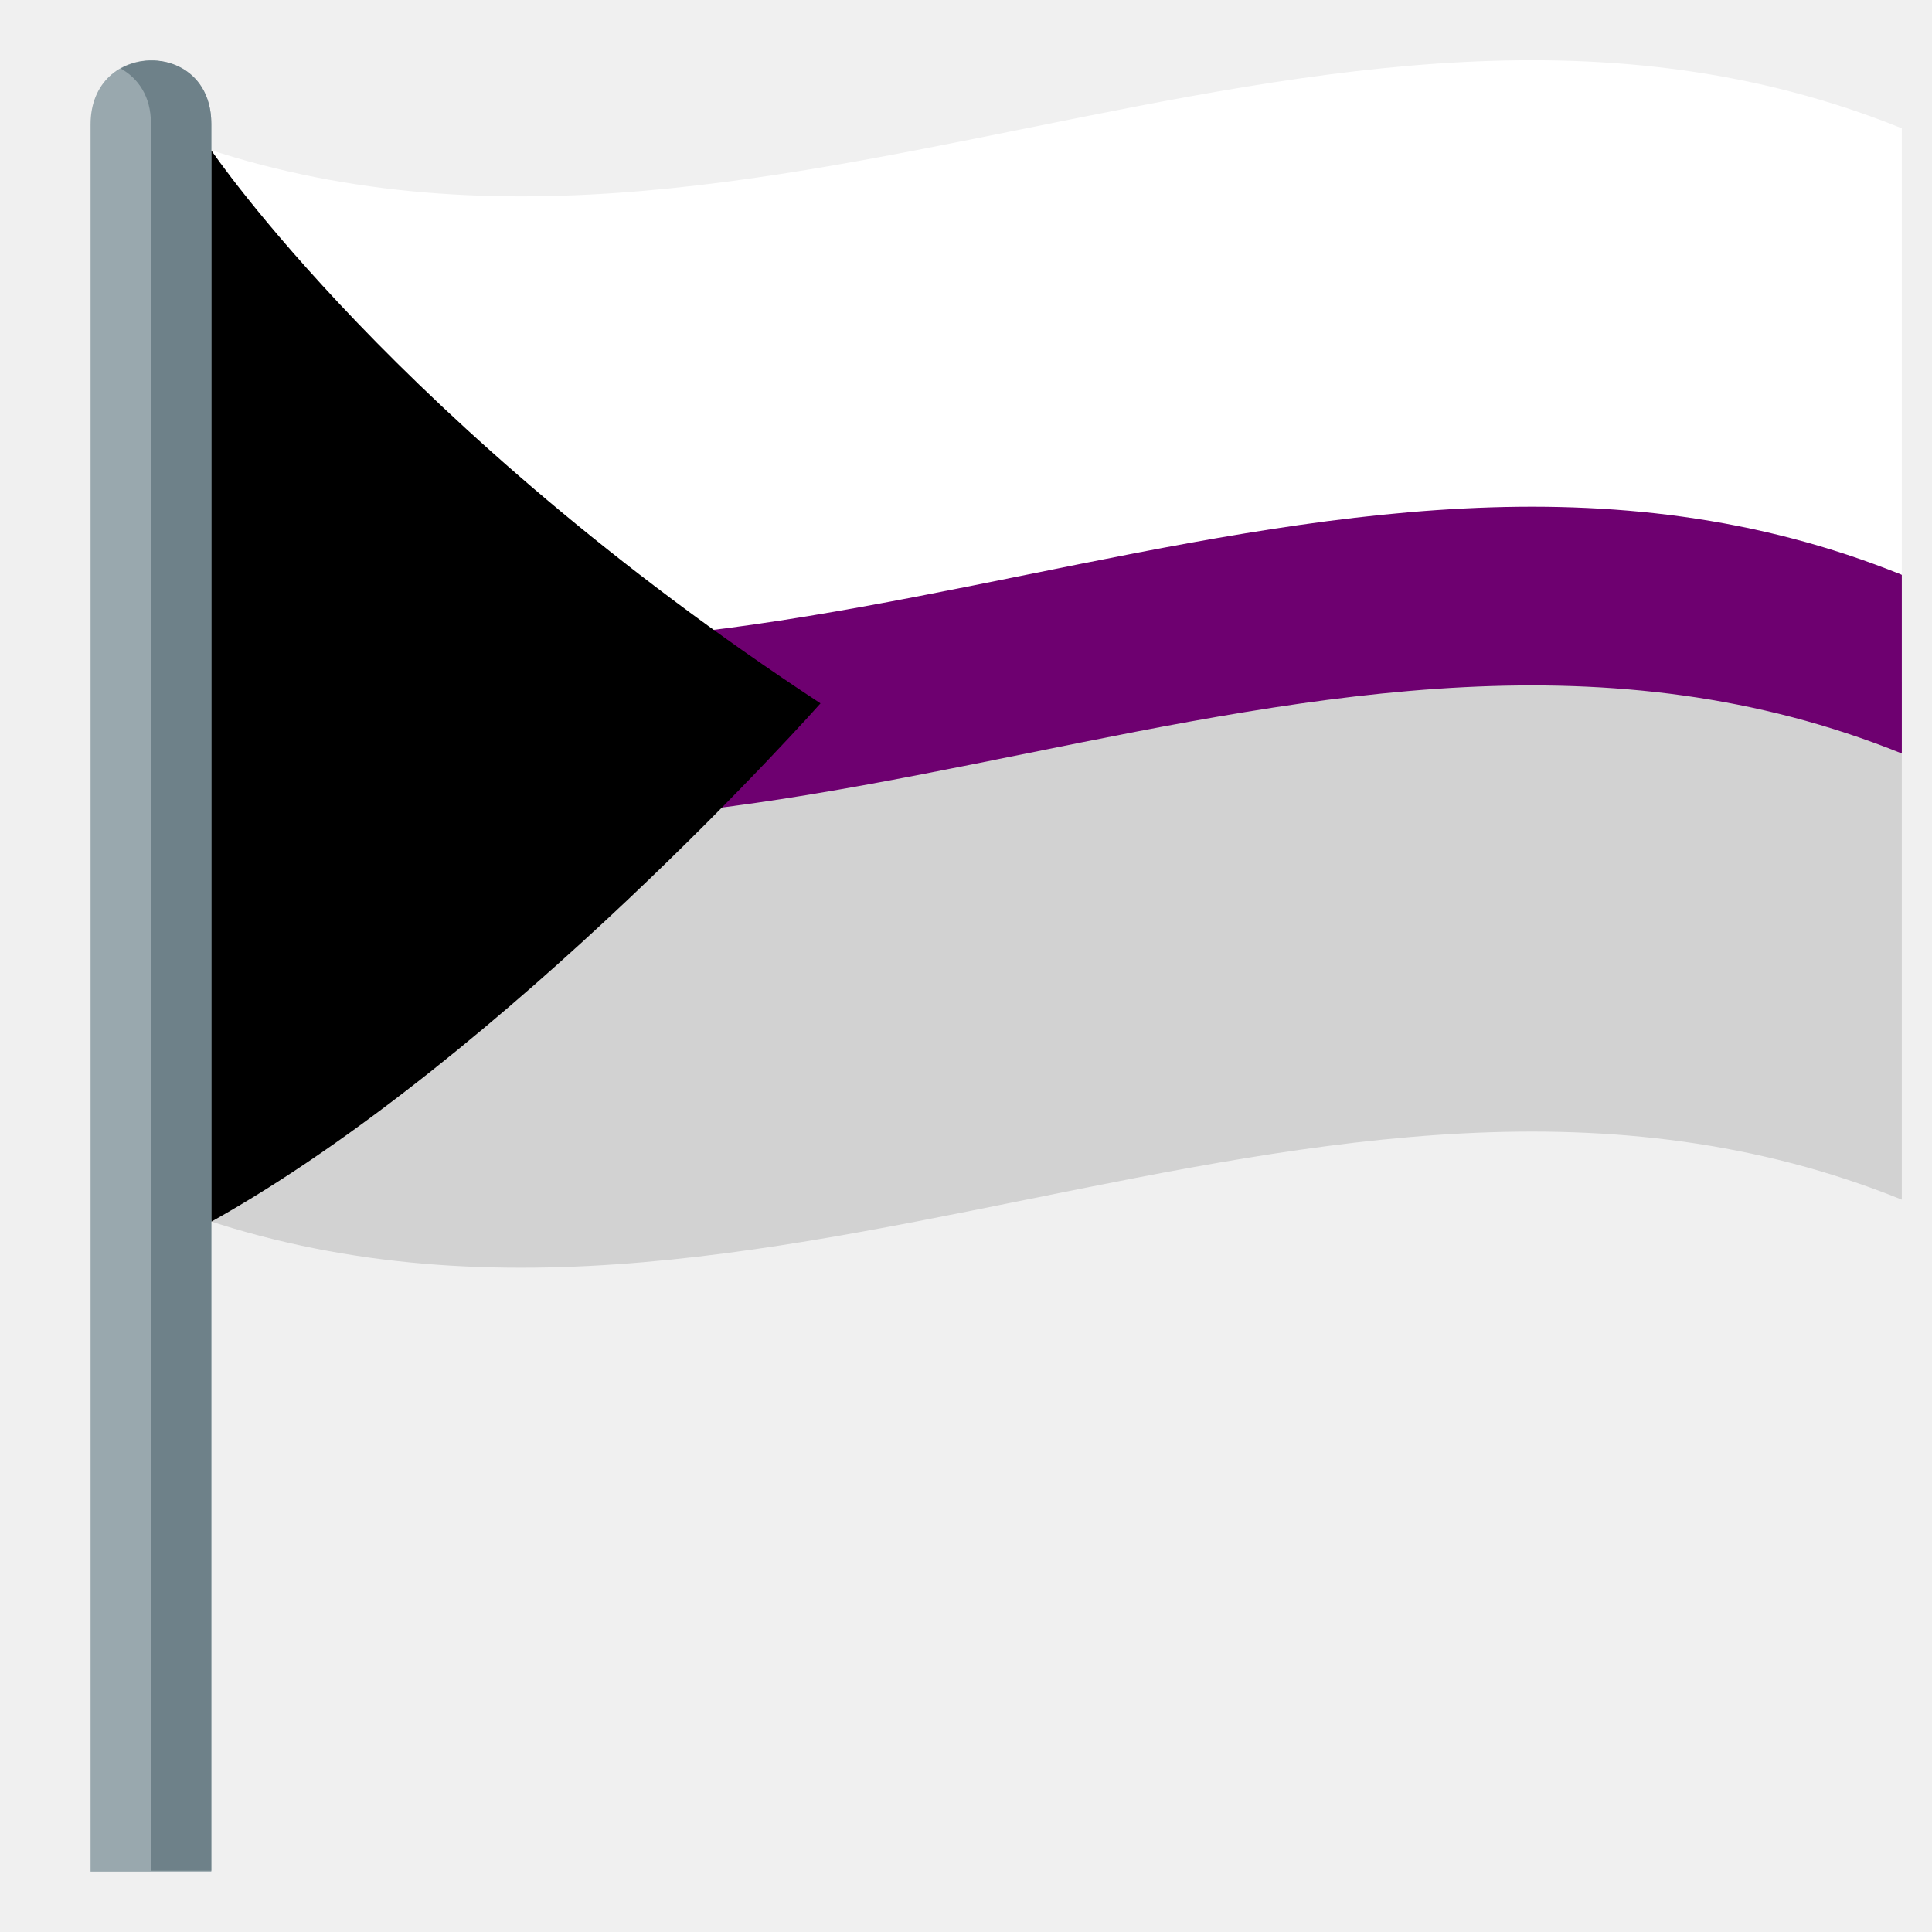
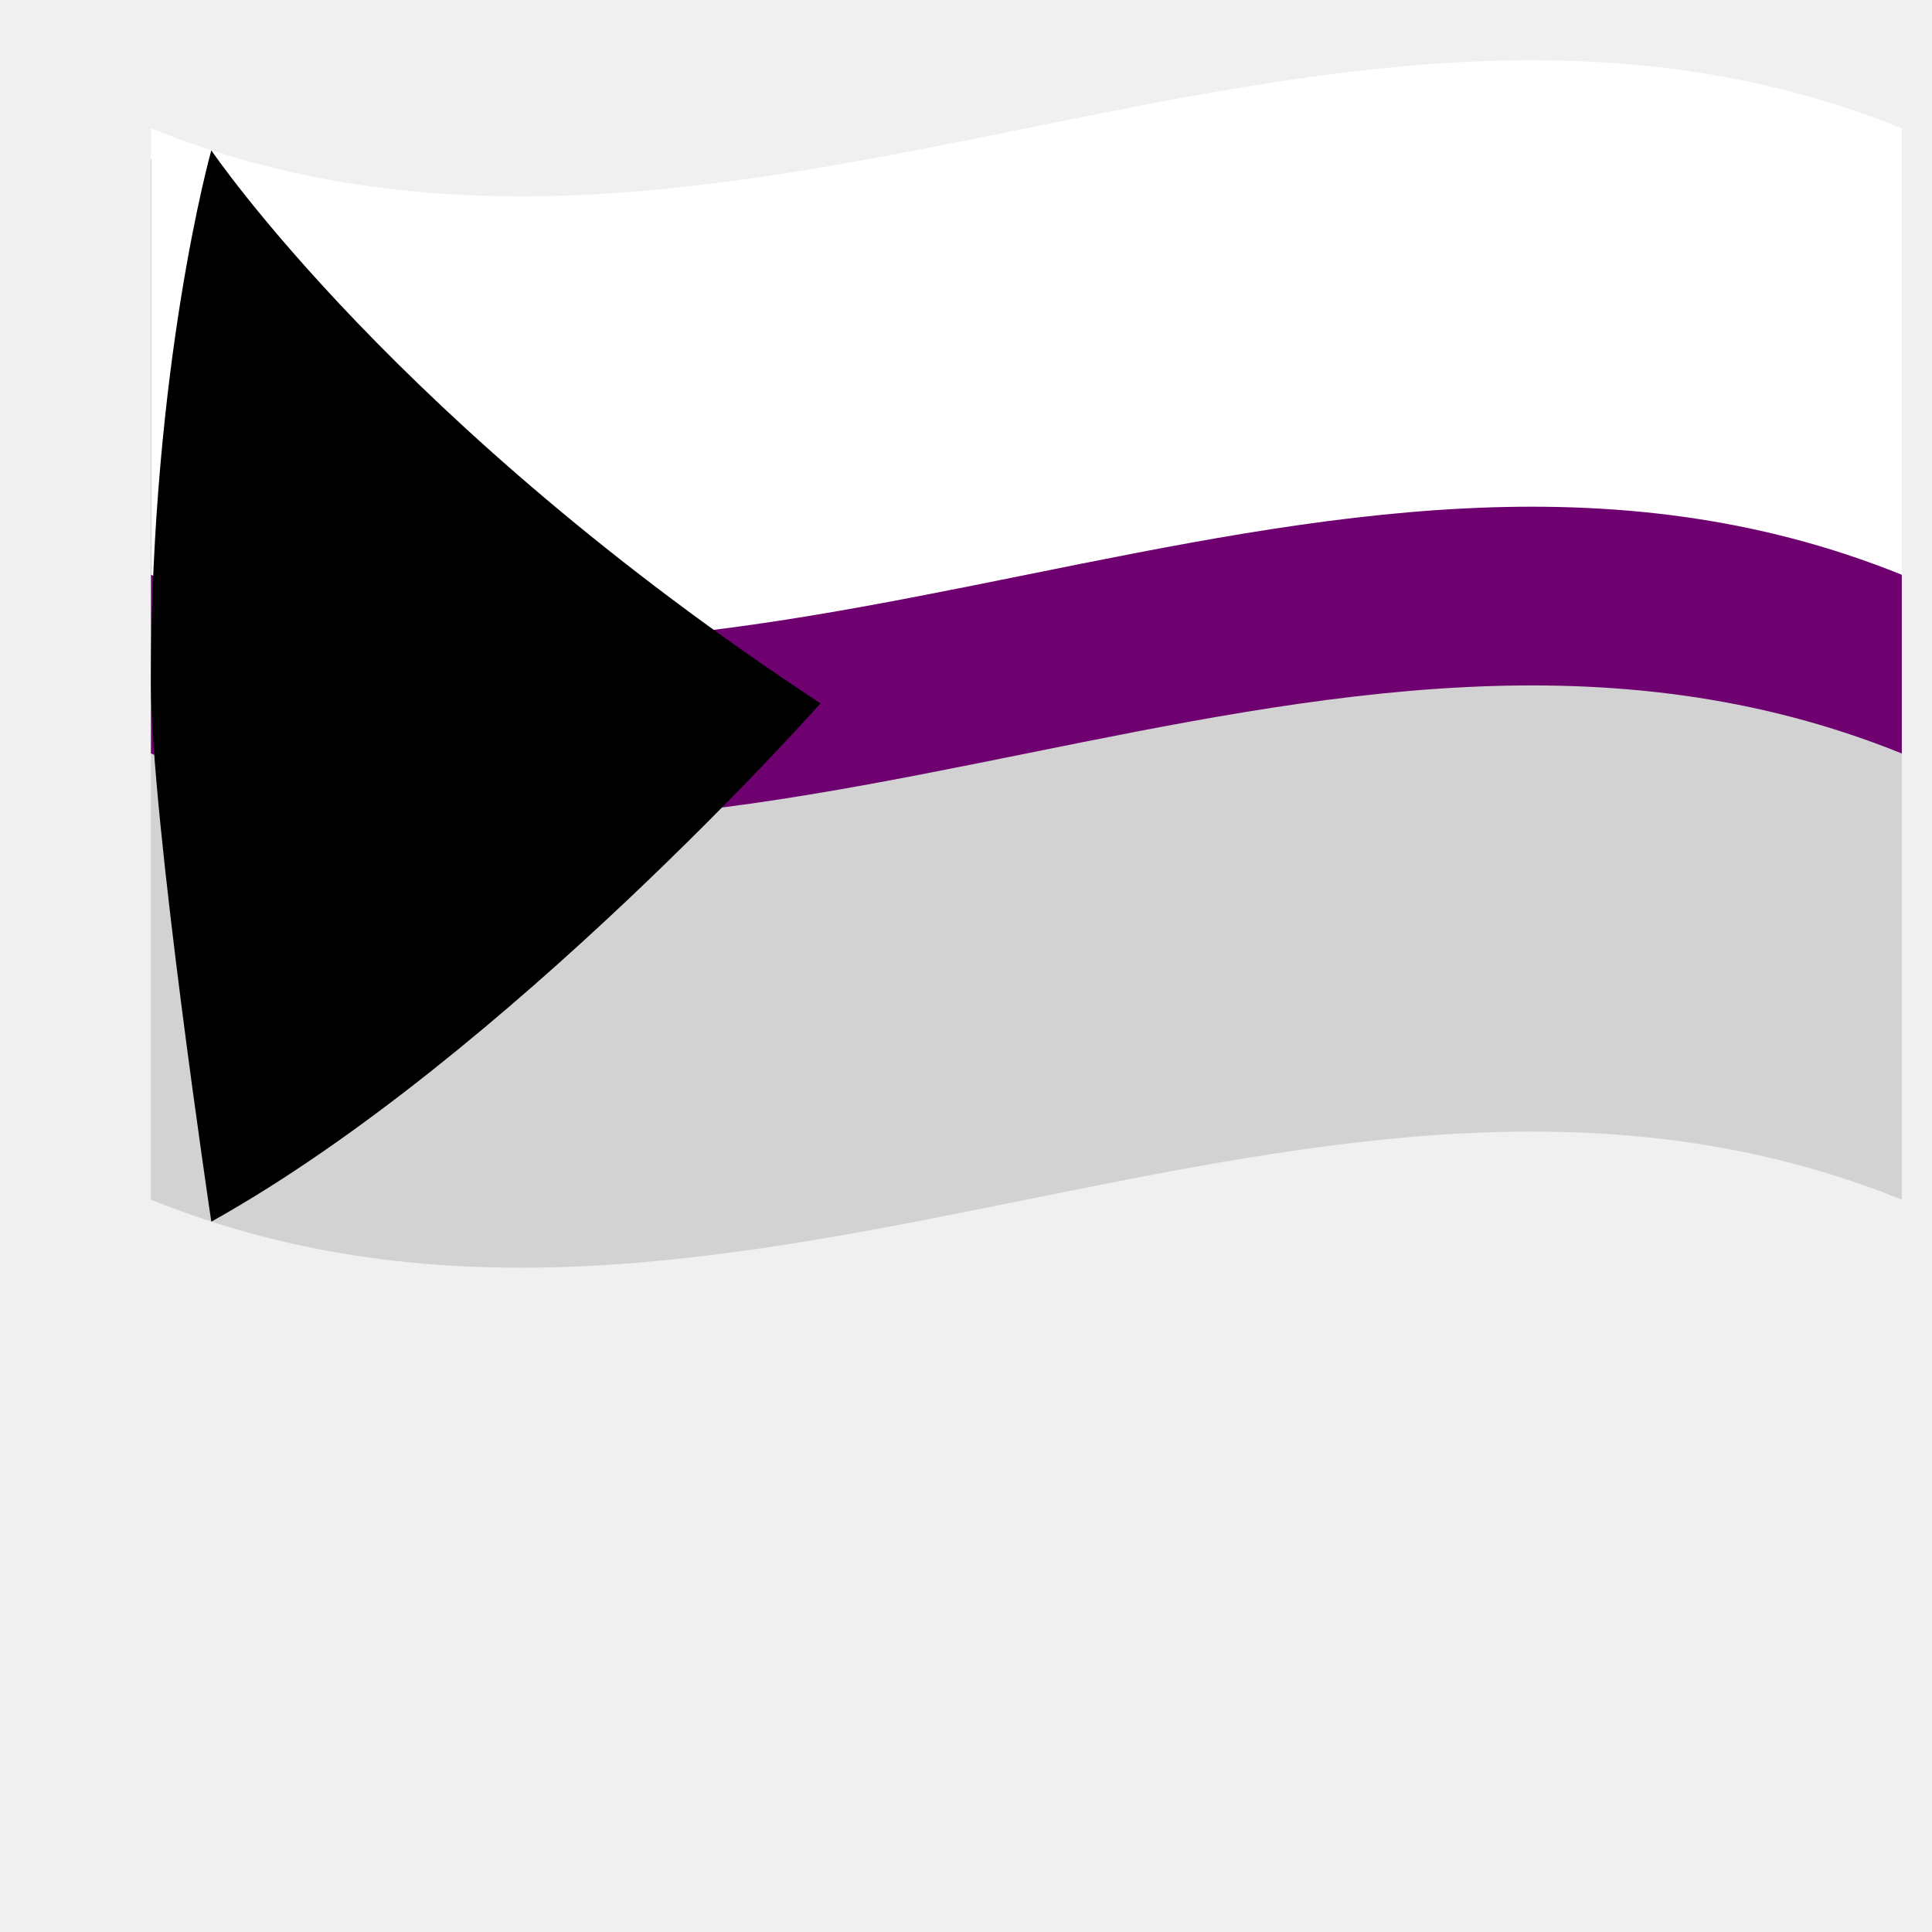
<svg xmlns="http://www.w3.org/2000/svg" version="1.1" id="Layer_1" x="0px" y="0px" width="64px" height="64px" viewBox="0 0 64 64" style="enable-background:new 0 0 64 64;" xml:space="preserve">
  <style type="text/css">
	.st0{fill:#D2D2D2;}
	.st1{fill:#6E0070;}
	.st2{fill:#FFFFFF;}
	.st3{fill:#99A8AE;}
	.st4{fill:#6E8189;}
</style>
  <path class="st0" d="M5,22.61c19.33,7.81,38.67-7.81,58,0c0,11.83,0,5.3,0,17.13c-19.33-7.81-38.67,7.81-58,0" />
  <path class="st1" d="M5,5.27c22.19,10.97,45.08,0.85,58,13.77v5.92c-19.33-7.81-38.67,7.81-58,0" />
  <path class="st2" d="M5,4.25c19.33,7.81,38.67-7.81,58,0c0,4.93,0,9.86,0,14.79c-19.33-7.81-38.67,7.81-58,0" />
  <path d="M7,4.98c0,0,6.17,9.12,20.18,18.32c0,0-10.37,11.69-20.18,17.17c0,0-2-13.37-2-17.86C5,12.07,7,4.98,7,4.98z" />
-   <path class="st3" d="M3,4.12V62l4,0V4.12C7,1.3,3,1.29,3,4.12z" />
-   <path class="st4" d="M4,2.27c0.57,0.32,1,0.91,1,1.82L5,61.97l2,0V4.09C7,2.18,5.18,1.6,4,2.27z" />
</svg>
